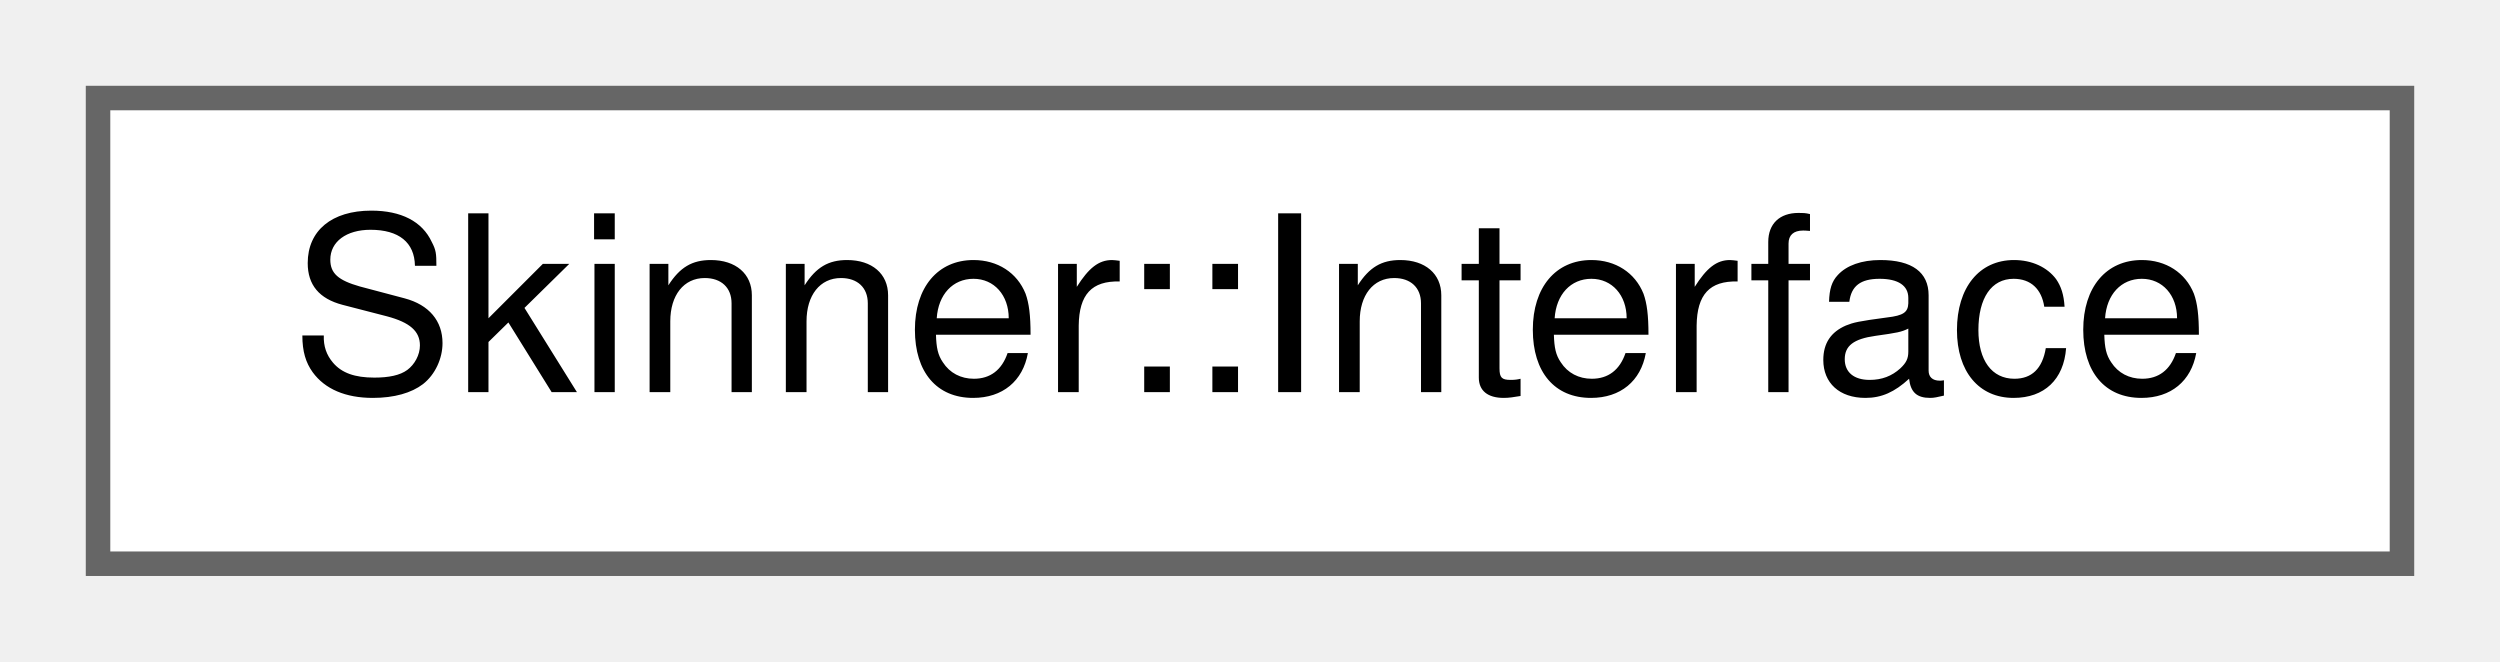
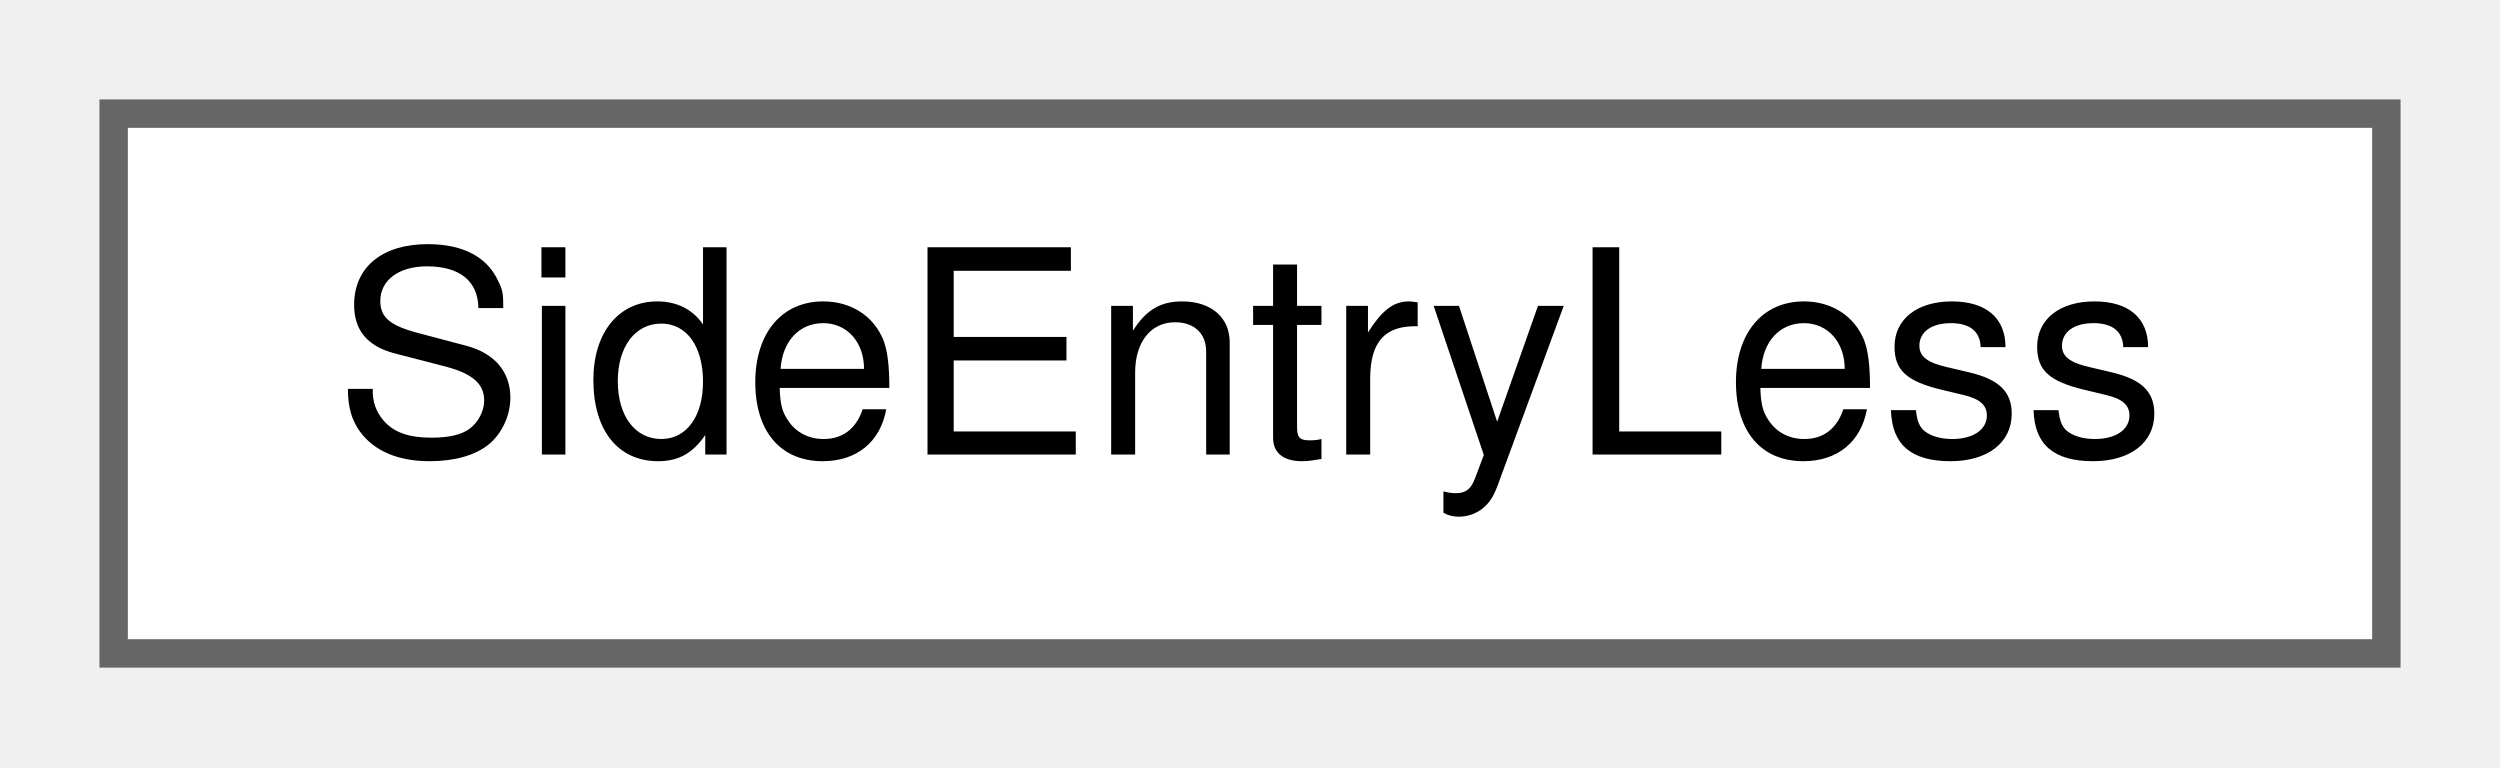
- <svg xmlns="http://www.w3.org/2000/svg" xmlns:xlink="http://www.w3.org/1999/xlink" width="102pt" height="27pt" viewBox="0.00 0.00 102.00 27.00">
+ <svg xmlns="http://www.w3.org/2000/svg" xmlns:xlink="http://www.w3.org/1999/xlink" width="88pt" height="27pt" viewBox="0.00 0.00 88.00 27.00">
  <g id="graph0" class="graph" transform="scale(1 1) rotate(0) translate(4 23)">
    <g id="node1" class="node">
      <g id="a_node1">
-         <a xlink:href="classSkinner_1_1Interface.html" target="_top" xlink:title=" ">
-           <polygon fill="white" stroke="#666666" points="94,-19 0,-19 0,0 94,0 94,-19" />
-           <text text-anchor="middle" x="47" y="-7" font-family="Helvetica,sans-Serif" font-size="10.00">Skinner::Interface</text>
+         <a xlink:href="structSideEntryLess.html" target="_top" xlink:title=" ">
+           <polygon fill="white" stroke="#666666" points="80,-19 0,-19 0,0 80,0 80,-19" />
+           <text text-anchor="middle" x="40" y="-7" font-family="Helvetica,sans-Serif" font-size="10.00">SideEntryLess</text>
        </a>
      </g>
    </g>
  </g>
</svg>
